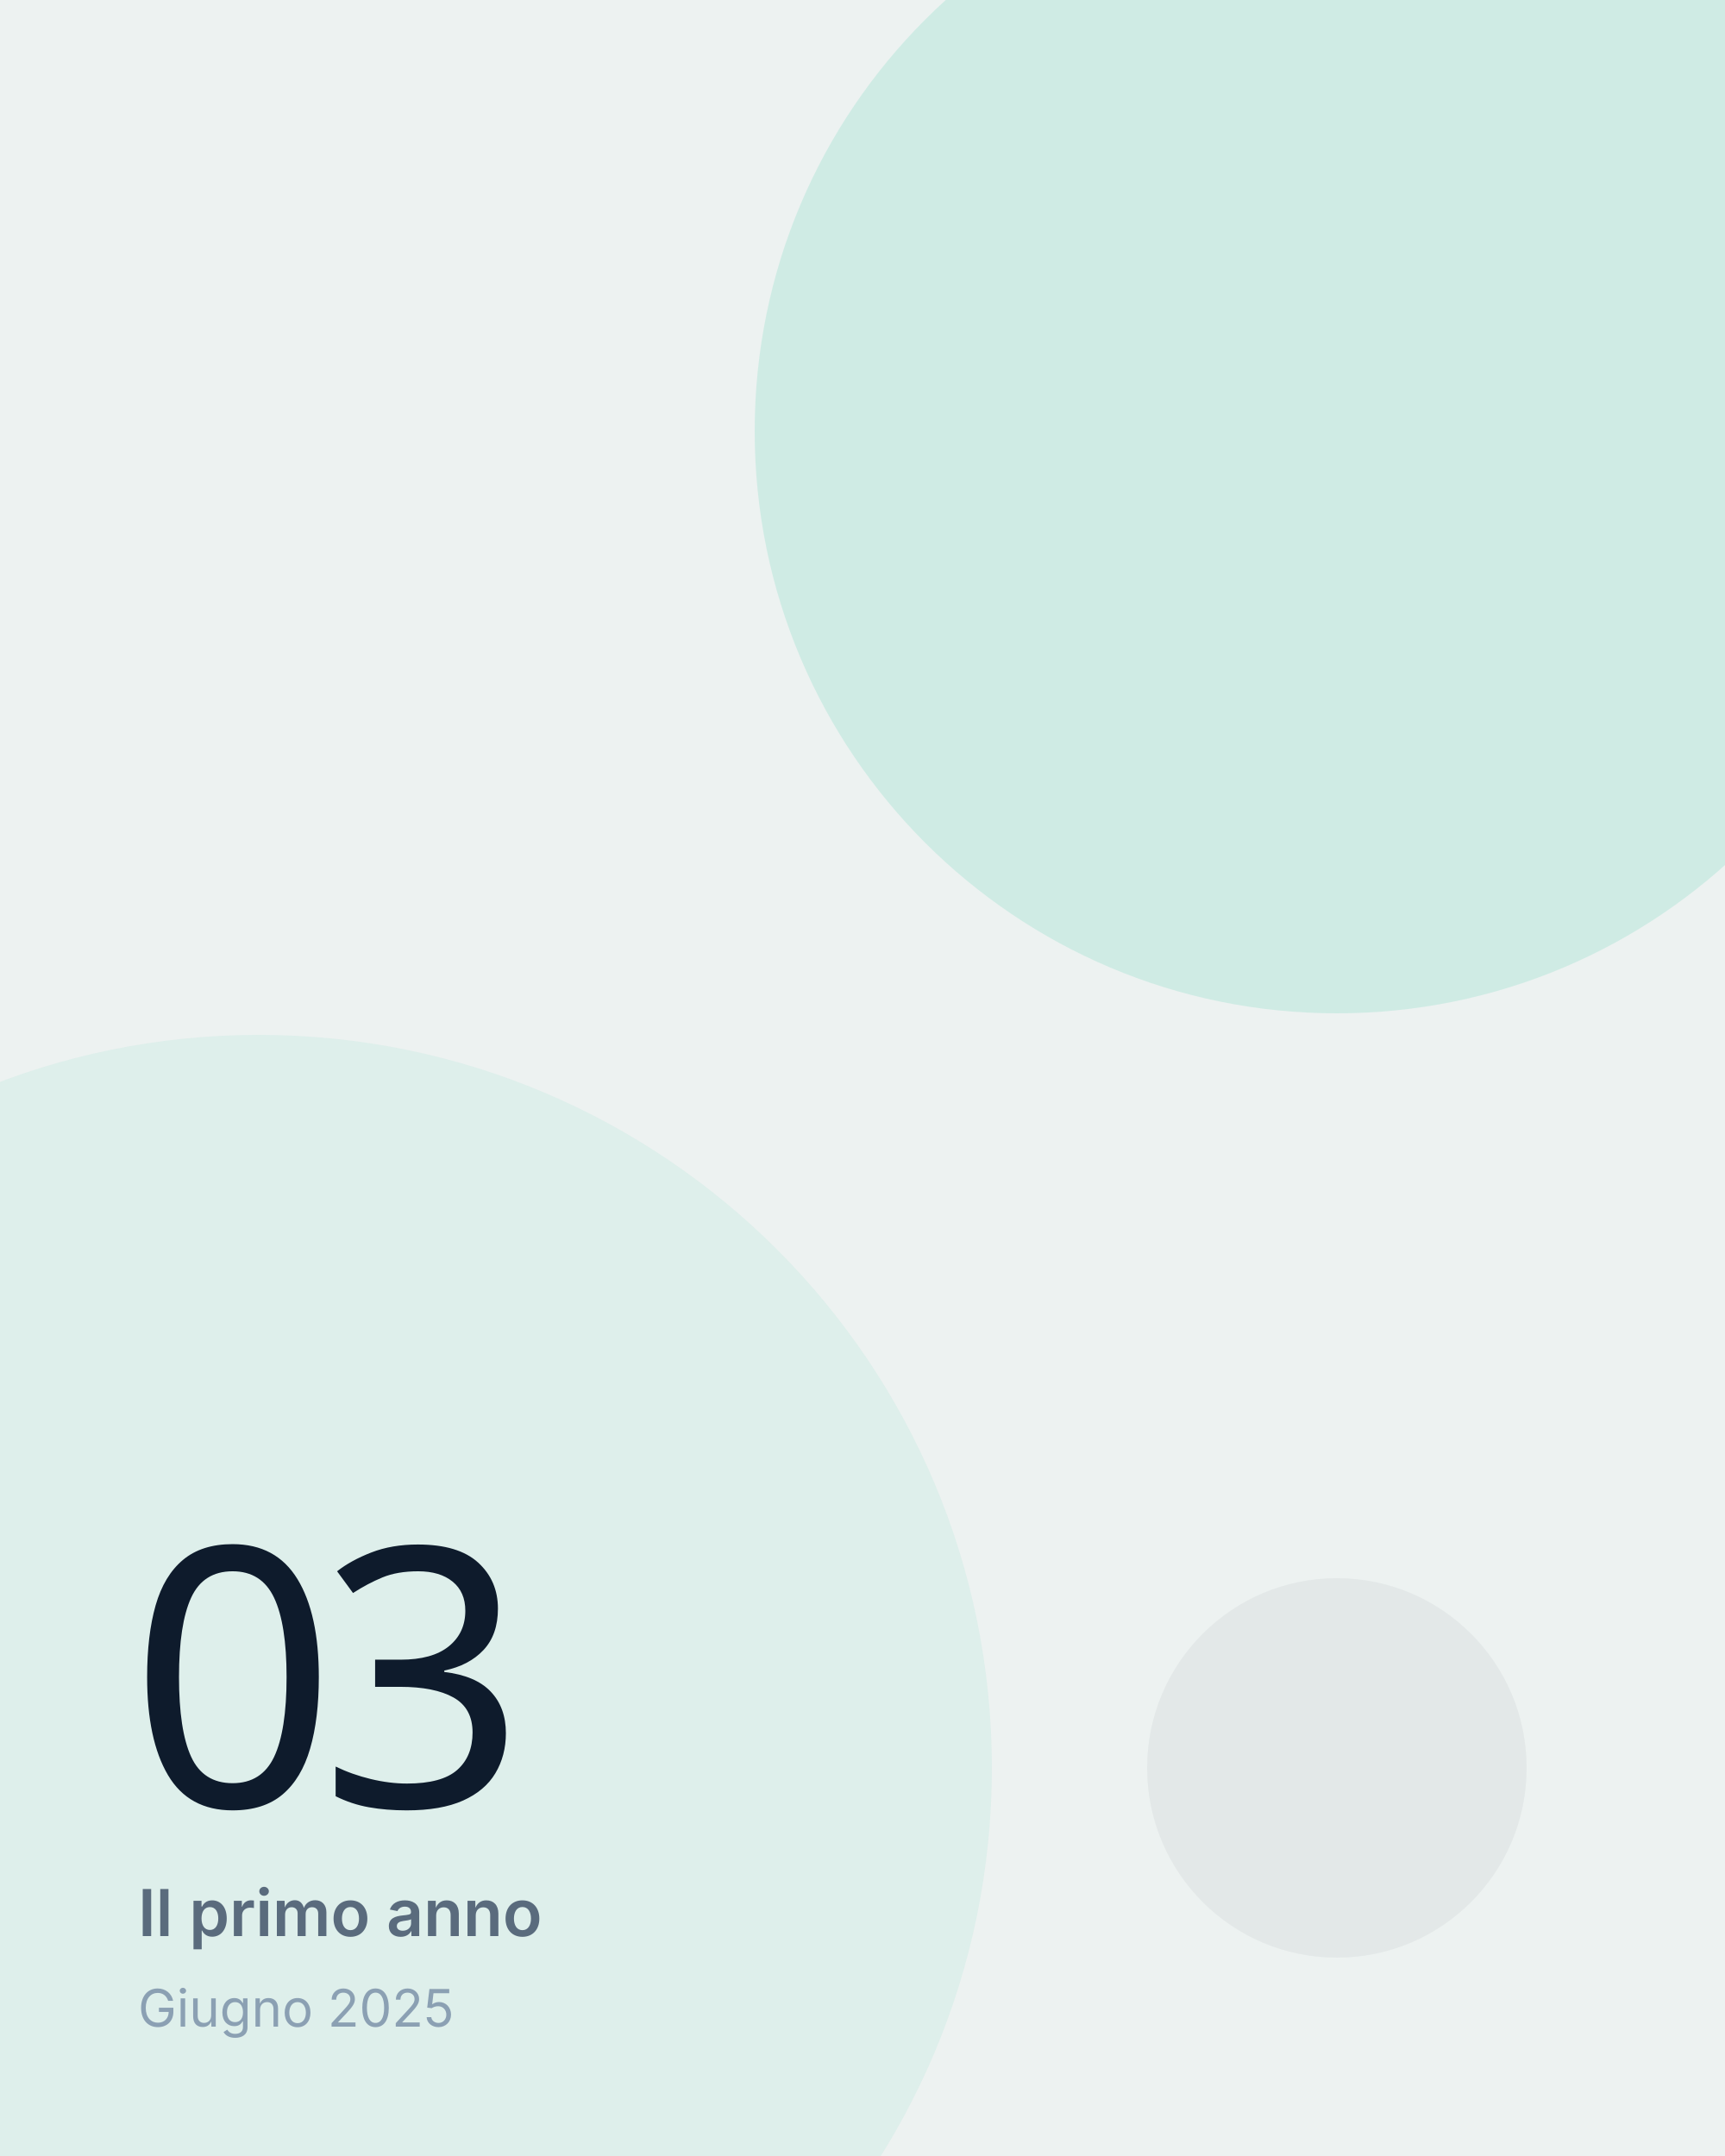
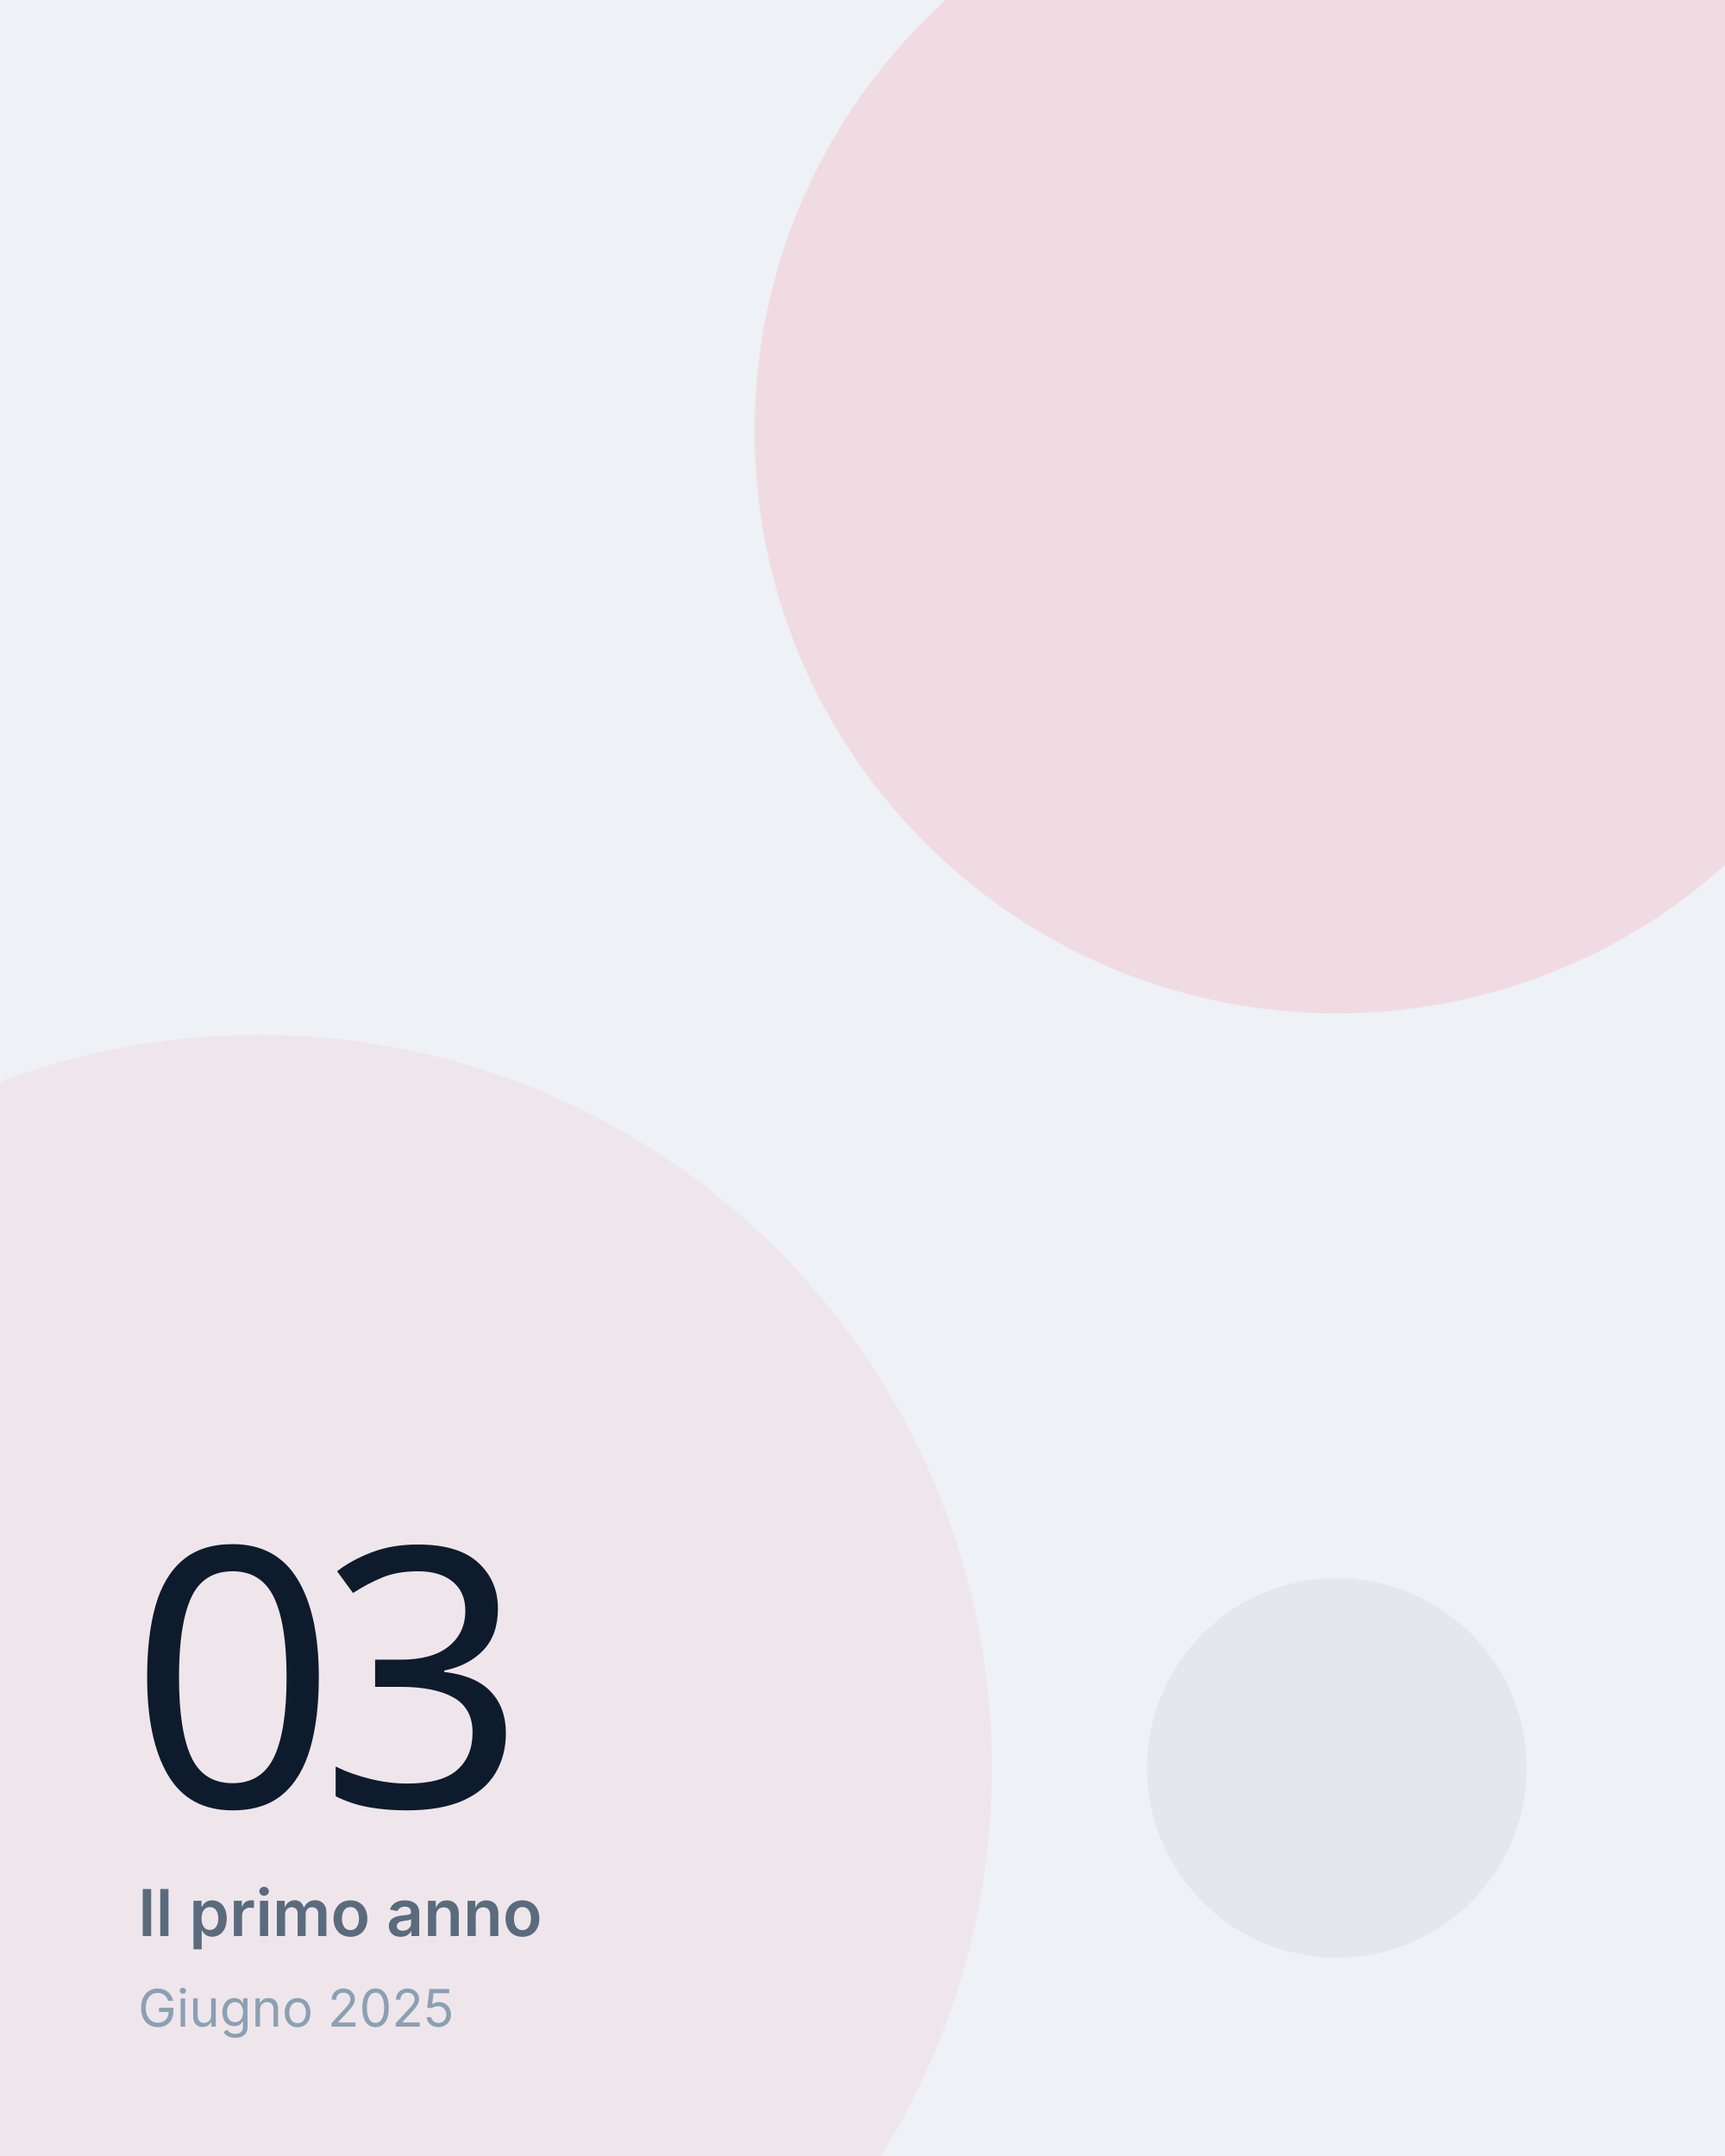
<svg xmlns="http://www.w3.org/2000/svg" viewBox="0 0 800 1000" role="img" aria-label="Giugno 2025 — Il primo anno">
-   <rect width="800" height="1000" fill="#edf2f1" />
-   <circle cx="620" cy="200" r="270" fill="#2fc6a0" opacity=".16" />
-   <circle cx="120" cy="820" r="340" fill="#2fc6a0" opacity=".08" />
+   <rect width="800" height="1000" fill="#eef1f5" />
+   <circle cx="620" cy="200" r="270" fill="#fa6676" opacity=".16" />
+   <circle cx="120" cy="820" r="340" fill="#fa6676" opacity=".08" />
  <circle cx="620" cy="820" r="88" fill="#0e1b2c" opacity=".05" />
  <text x="60" y="838" font-family="'Archivo Black','Arial Black',sans-serif" font-size="168" letter-spacing="-8" fill="#0e1b2c">03</text>
  <text x="64" y="898" font-family="Inter,'Helvetica Neue',sans-serif" font-size="30" font-weight="600" fill="#5a6b7d">Il primo anno</text>
  <text x="64" y="940" font-family="Inter,'Helvetica Neue',sans-serif" font-size="24" fill="#8ba0b3">Giugno 2025</text>
</svg>
